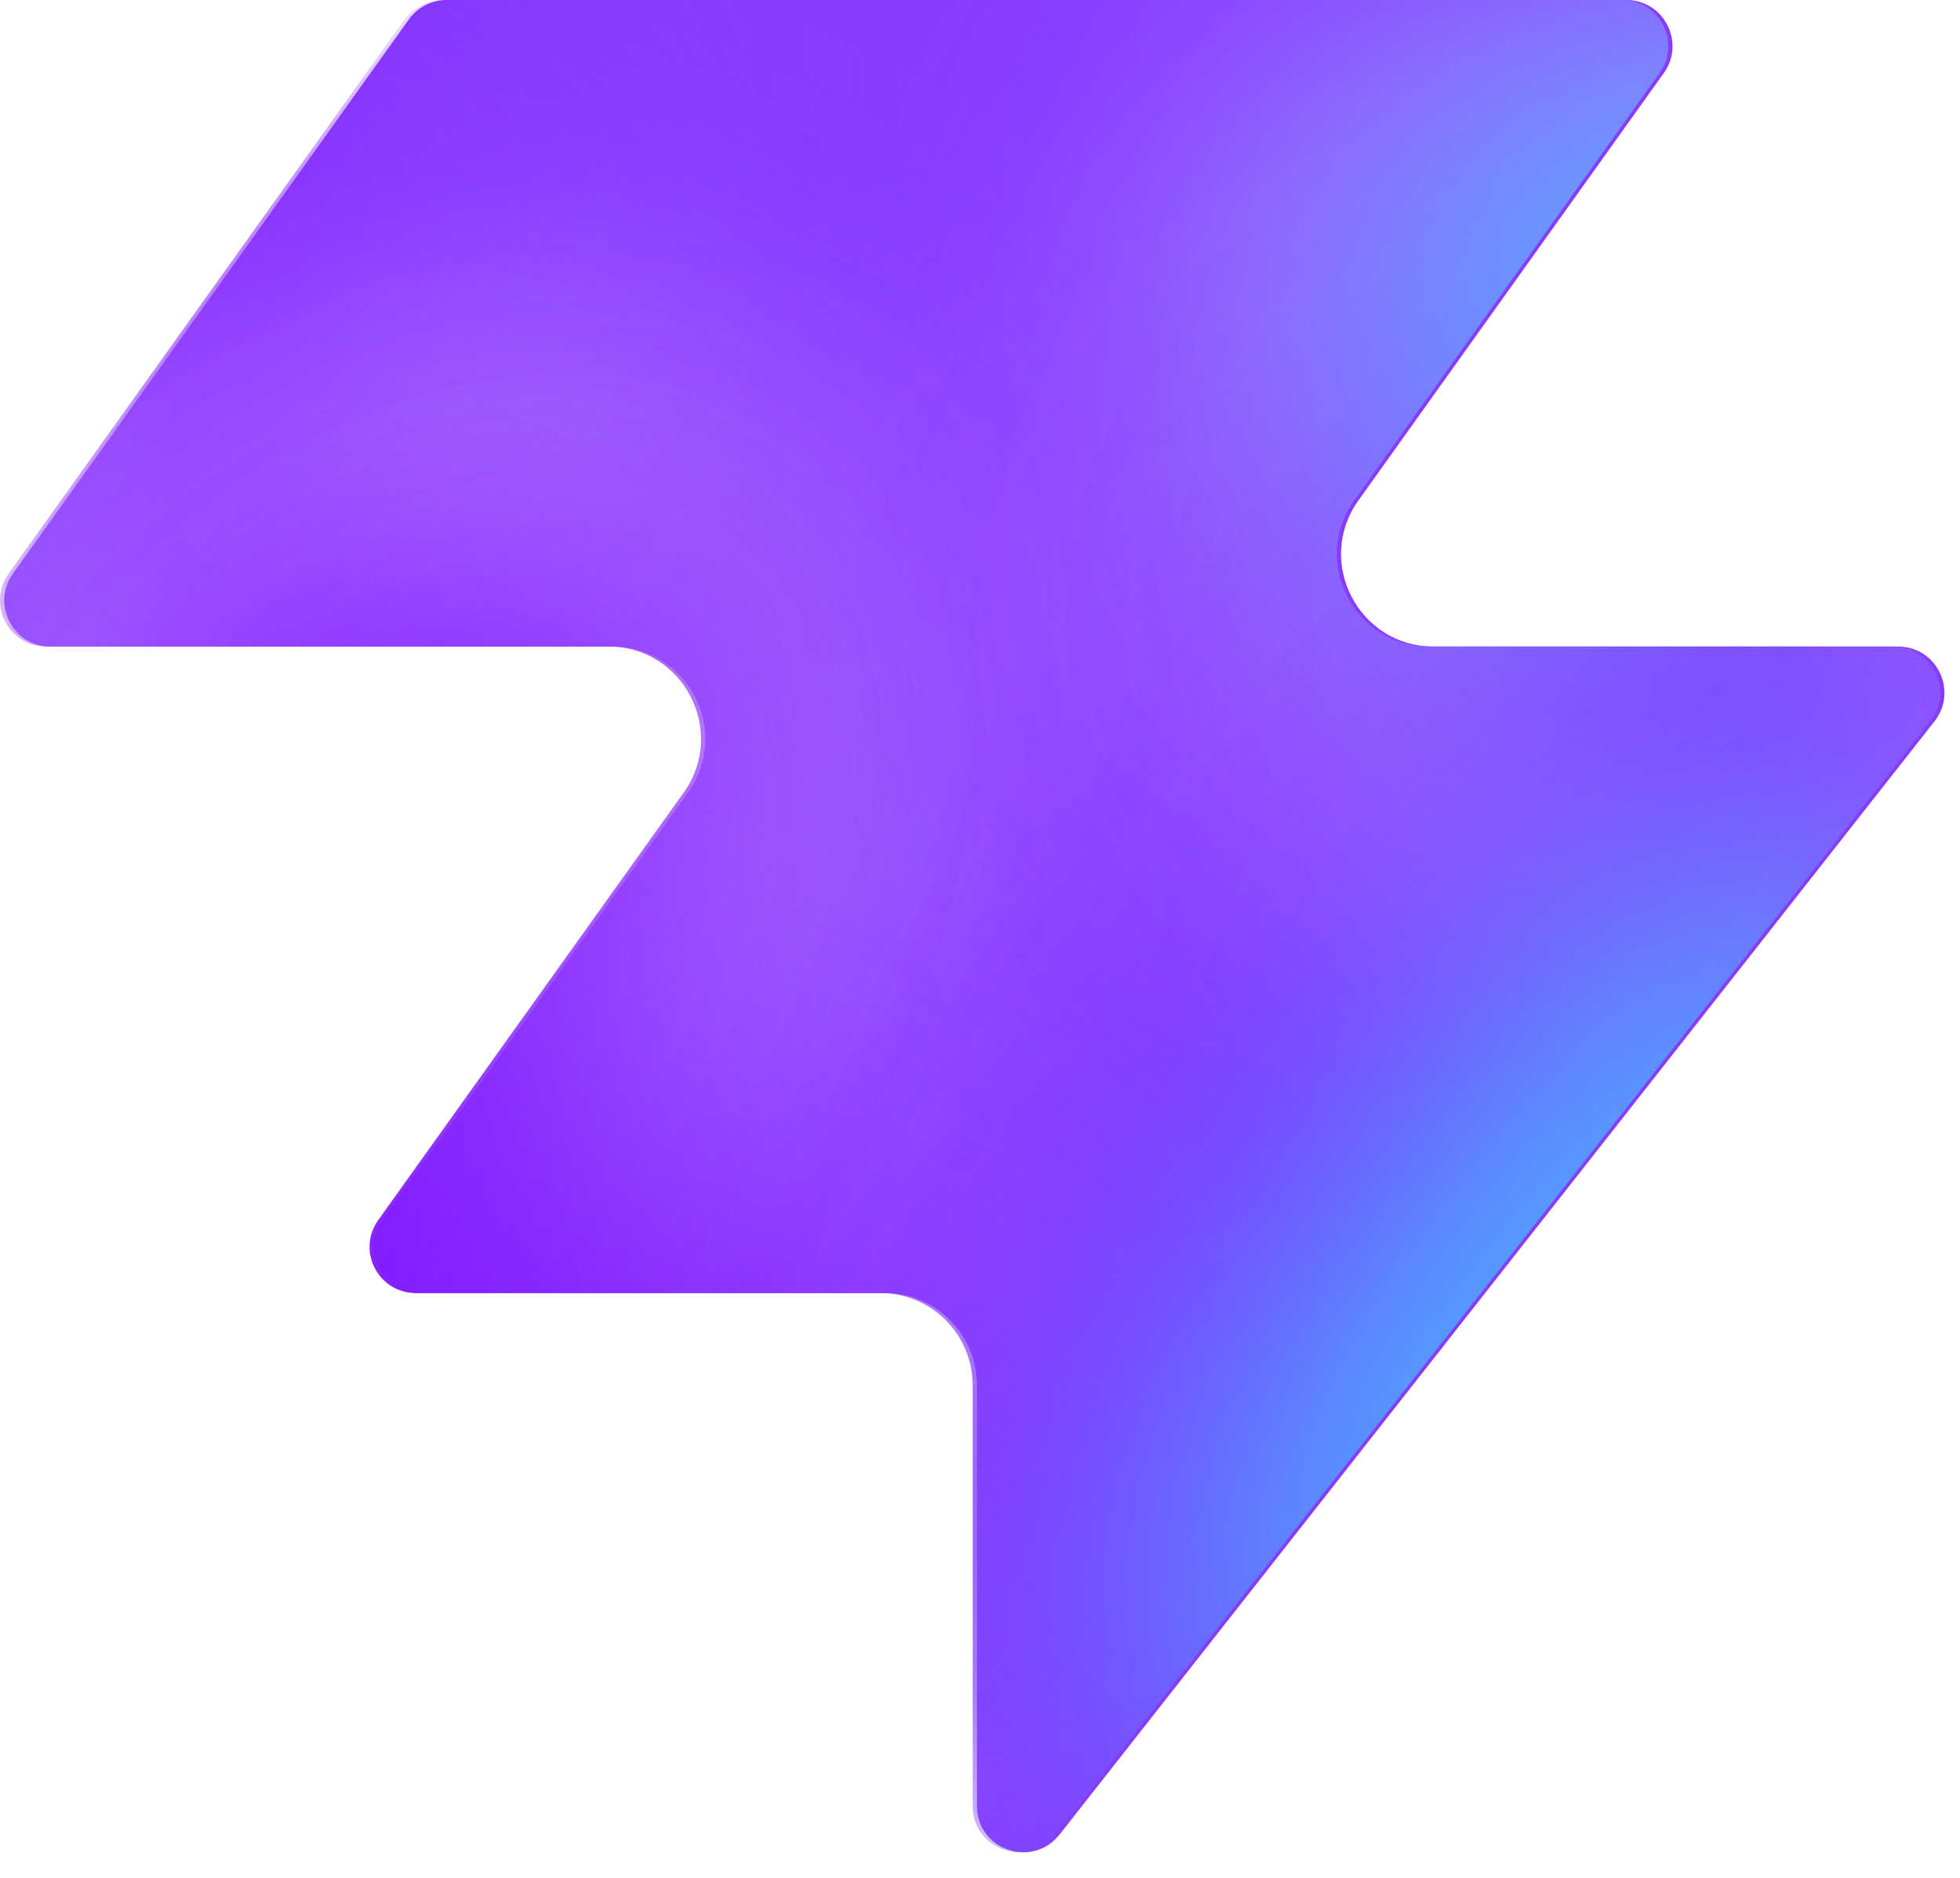
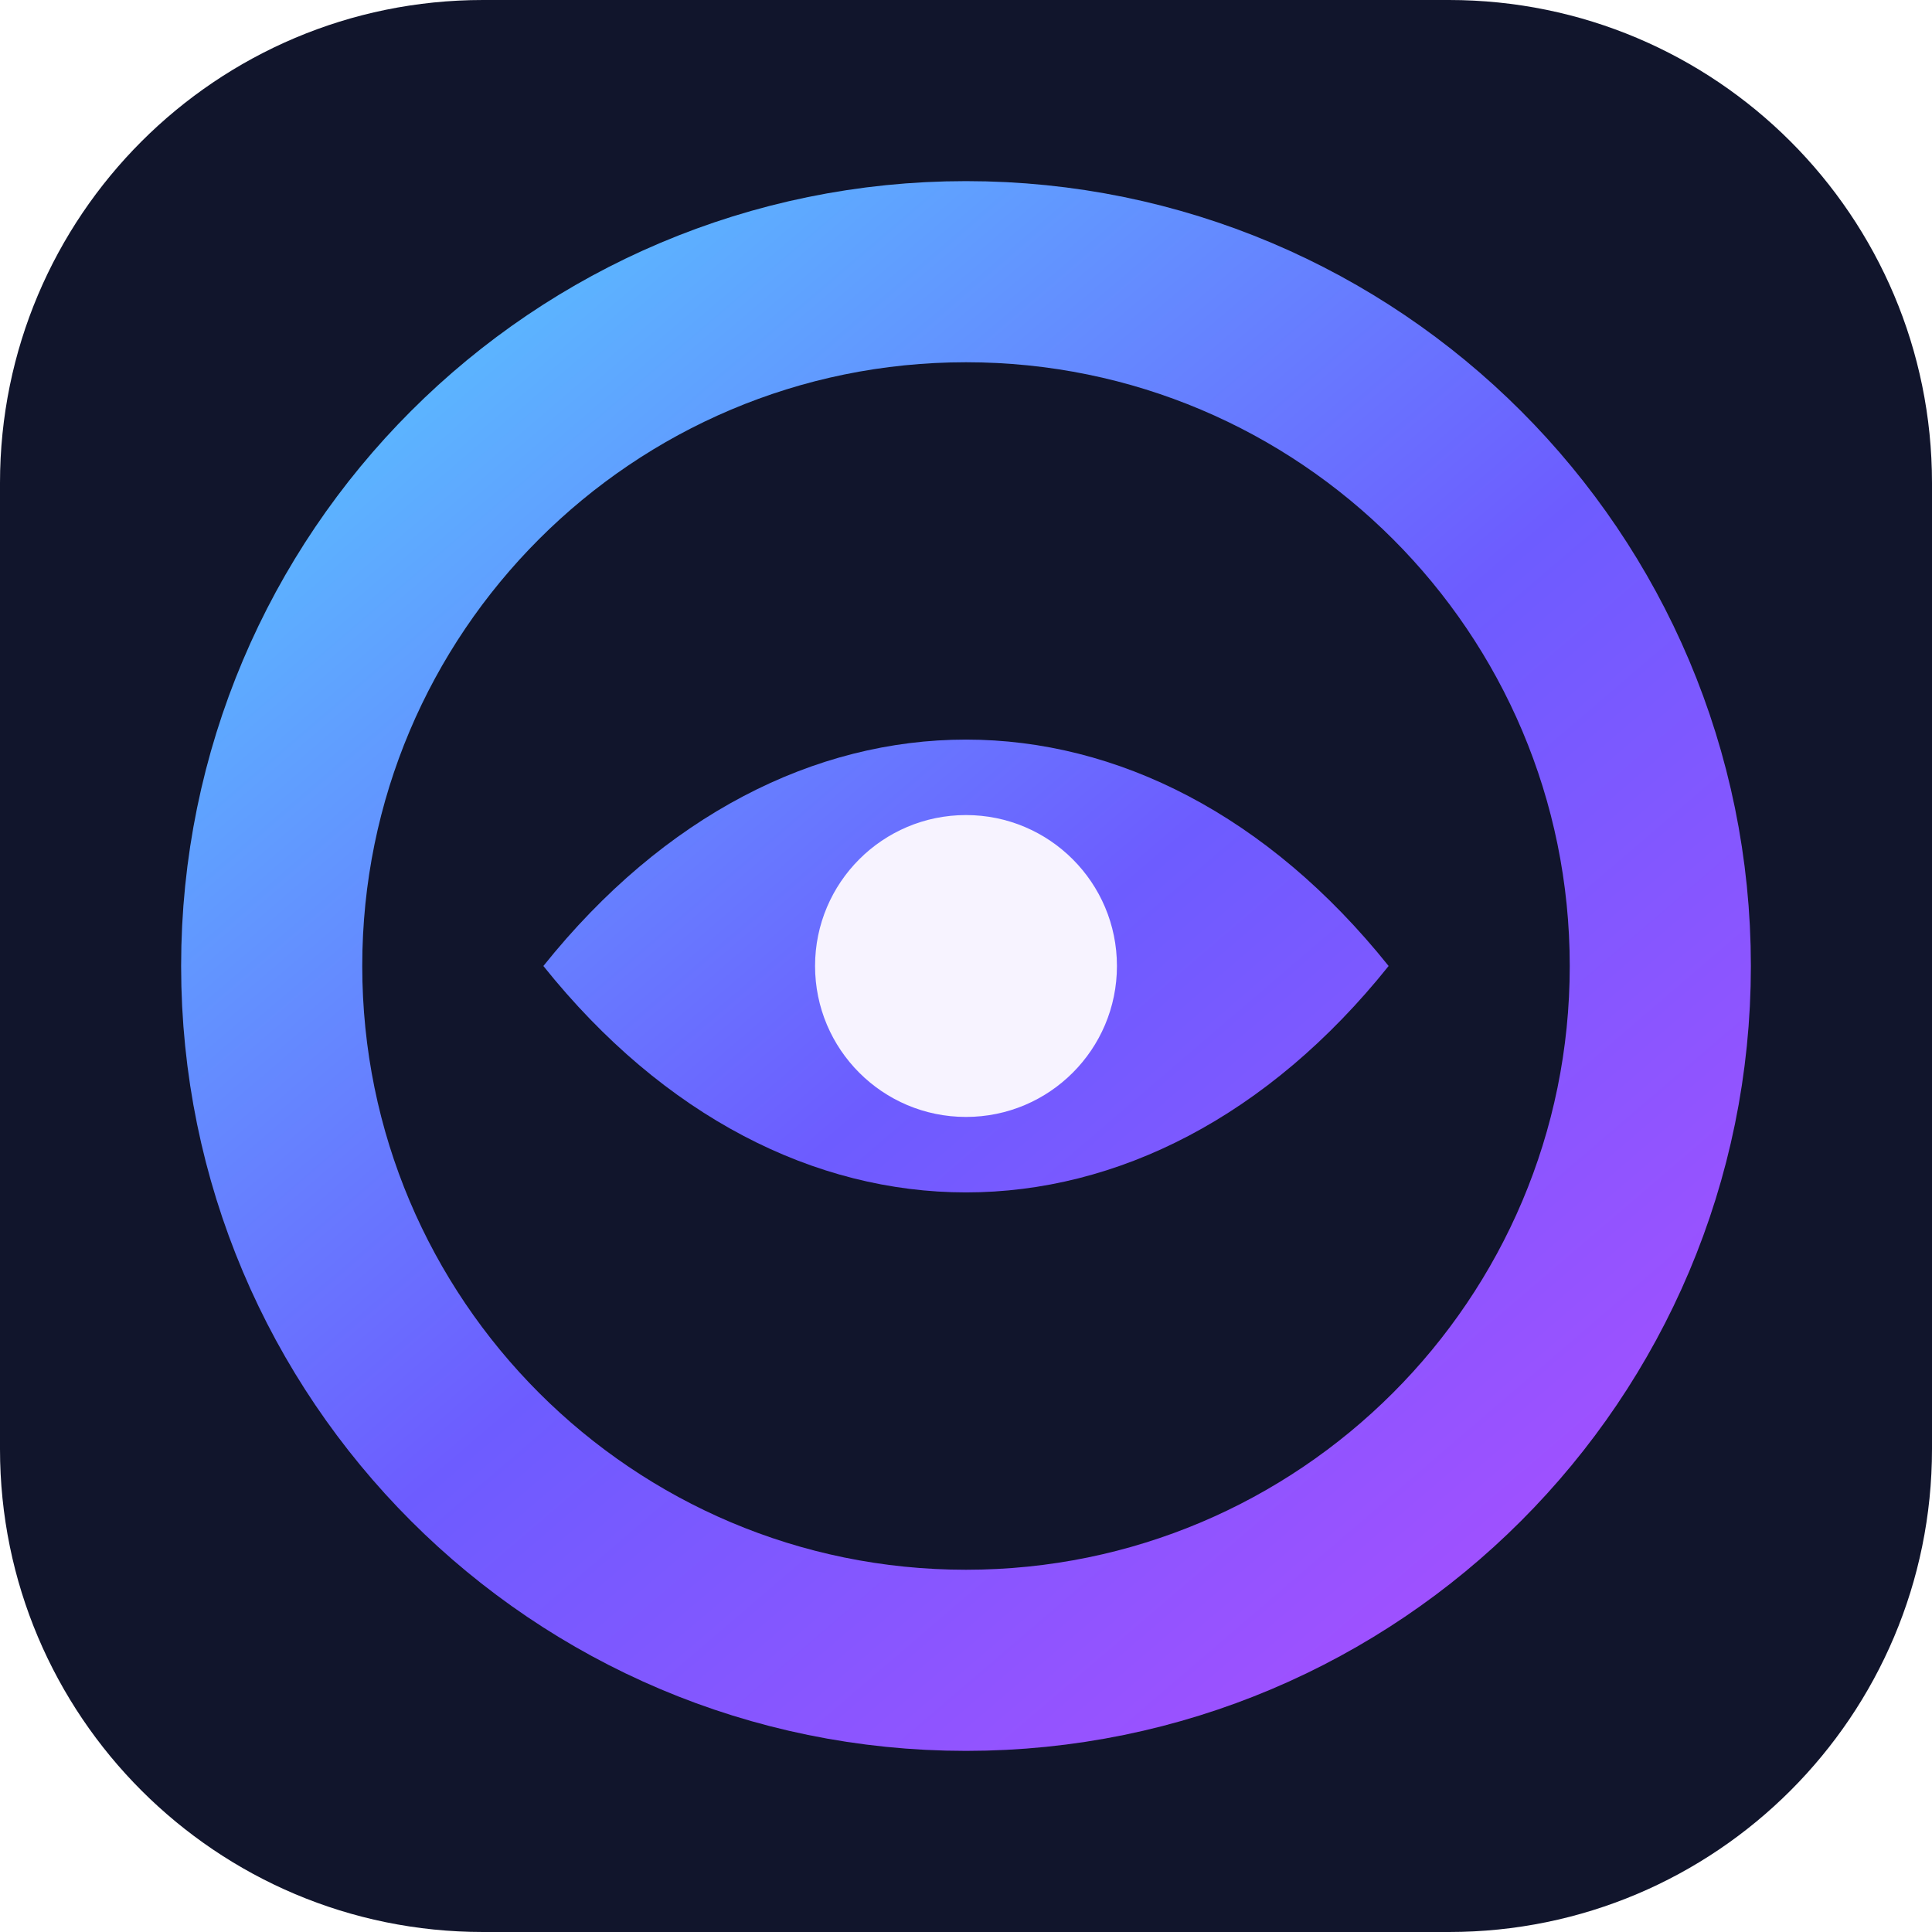
- <svg xmlns="http://www.w3.org/2000/svg" width="48" height="46" fill="none" viewBox="0 0 48 46">
-   <path fill="#863bff" d="M25.946 44.938c-.664.845-2.021.375-2.021-.698V33.937a2.26 2.26 0 0 0-2.262-2.262H10.287c-.92 0-1.456-1.04-.92-1.788l7.48-10.471c1.07-1.497 0-3.578-1.842-3.578H1.237c-.92 0-1.456-1.04-.92-1.788L10.013.474c.214-.297.556-.474.92-.474h28.894c.92 0 1.456 1.04.92 1.788l-7.48 10.471c-1.07 1.498 0 3.579 1.842 3.579h11.377c.943 0 1.473 1.088.89 1.83L25.947 44.94z" style="fill:#863bff;fill:color(display-p3 .525 .23 1);fill-opacity:1" />
-   <mask id="a" width="48" height="46" x="0" y="0" maskUnits="userSpaceOnUse" style="mask-type:alpha">
-     <path fill="#000" d="M25.842 44.938c-.664.844-2.021.375-2.021-.698V33.937a2.26 2.26 0 0 0-2.262-2.262H10.183c-.92 0-1.456-1.04-.92-1.788l7.48-10.471c1.07-1.498 0-3.579-1.842-3.579H1.133c-.92 0-1.456-1.04-.92-1.787L9.91.473c.214-.297.556-.474.92-.474h28.894c.92 0 1.456 1.04.92 1.788l-7.48 10.471c-1.07 1.498 0 3.578 1.842 3.578h11.377c.943 0 1.473 1.088.89 1.832L25.843 44.94z" style="fill:#000;fill-opacity:1" />
-   </mask>
-   <g mask="url(#a)">
-     <g filter="url(#b)">
-       <ellipse cx="5.508" cy="14.704" fill="#ede6ff" rx="5.508" ry="14.704" style="fill:#ede6ff;fill:color(display-p3 .927 .903 1);fill-opacity:1" transform="matrix(.00324 1 1 -.00324 -4.47 31.516)" />
-     </g>
-     <g filter="url(#c)">
-       <ellipse cx="10.399" cy="29.851" fill="#ede6ff" rx="10.399" ry="29.851" style="fill:#ede6ff;fill:color(display-p3 .927 .903 1);fill-opacity:1" transform="matrix(.00324 1 1 -.00324 -39.328 7.883)" />
-     </g>
-     <g filter="url(#d)">
-       <ellipse cx="5.508" cy="30.487" fill="#7e14ff" rx="5.508" ry="30.487" style="fill:#7e14ff;fill:color(display-p3 .492 .077 1);fill-opacity:1" transform="rotate(89.814 -25.913 -14.639)scale(1 -1)" />
-     </g>
-     <g filter="url(#e)">
-       <ellipse cx="5.508" cy="30.599" fill="#7e14ff" rx="5.508" ry="30.599" style="fill:#7e14ff;fill:color(display-p3 .492 .077 1);fill-opacity:1" transform="rotate(89.814 -32.644 -3.334)scale(1 -1)" />
-     </g>
-     <g filter="url(#f)">
-       <ellipse cx="5.508" cy="30.599" fill="#7e14ff" rx="5.508" ry="30.599" style="fill:#7e14ff;fill:color(display-p3 .492 .077 1);fill-opacity:1" transform="matrix(.00324 1 1 -.00324 -34.34 30.47)" />
-     </g>
-     <g filter="url(#g)">
-       <ellipse cx="14.072" cy="22.078" fill="#ede6ff" rx="14.072" ry="22.078" style="fill:#ede6ff;fill:color(display-p3 .927 .903 1);fill-opacity:1" transform="rotate(93.35 24.506 48.493)scale(-1 1)" />
-     </g>
-     <g filter="url(#h)">
-       <ellipse cx="3.47" cy="21.501" fill="#7e14ff" rx="3.47" ry="21.501" style="fill:#7e14ff;fill:color(display-p3 .492 .077 1);fill-opacity:1" transform="rotate(89.009 28.708 47.59)scale(-1 1)" />
-     </g>
-     <g filter="url(#i)">
-       <ellipse cx="3.47" cy="21.501" fill="#7e14ff" rx="3.47" ry="21.501" style="fill:#7e14ff;fill:color(display-p3 .492 .077 1);fill-opacity:1" transform="rotate(89.009 28.708 47.59)scale(-1 1)" />
-     </g>
-     <g filter="url(#j)">
-       <ellipse cx=".387" cy="8.972" fill="#7e14ff" rx="4.407" ry="29.108" style="fill:#7e14ff;fill:color(display-p3 .492 .077 1);fill-opacity:1" transform="rotate(39.51 .387 8.972)" />
-     </g>
-     <g filter="url(#k)">
-       <ellipse cx="47.523" cy="-6.092" fill="#7e14ff" rx="4.407" ry="29.108" style="fill:#7e14ff;fill:color(display-p3 .492 .077 1);fill-opacity:1" transform="rotate(37.892 47.523 -6.092)" />
-     </g>
-     <g filter="url(#l)">
-       <ellipse cx="41.412" cy="6.333" fill="#47bfff" rx="5.971" ry="9.665" style="fill:#47bfff;fill:color(display-p3 .28 .748 1);fill-opacity:1" transform="rotate(37.892 41.412 6.333)" />
-     </g>
-     <g filter="url(#m)">
-       <ellipse cx="-1.879" cy="38.332" fill="#7e14ff" rx="4.407" ry="29.108" style="fill:#7e14ff;fill:color(display-p3 .492 .077 1);fill-opacity:1" transform="rotate(37.892 -1.88 38.332)" />
-     </g>
-     <g filter="url(#n)">
-       <ellipse cx="-1.879" cy="38.332" fill="#7e14ff" rx="4.407" ry="29.108" style="fill:#7e14ff;fill:color(display-p3 .492 .077 1);fill-opacity:1" transform="rotate(37.892 -1.88 38.332)" />
-     </g>
-     <g filter="url(#o)">
-       <ellipse cx="35.651" cy="29.907" fill="#7e14ff" rx="4.407" ry="29.108" style="fill:#7e14ff;fill:color(display-p3 .492 .077 1);fill-opacity:1" transform="rotate(37.892 35.651 29.907)" />
-     </g>
-     <g filter="url(#p)">
-       <ellipse cx="38.418" cy="32.4" fill="#47bfff" rx="5.971" ry="15.297" style="fill:#47bfff;fill:color(display-p3 .28 .748 1);fill-opacity:1" transform="rotate(37.892 38.418 32.4)" />
-     </g>
-   </g>
+ <svg xmlns="http://www.w3.org/2000/svg" viewBox="0 0 64 64" role="img" aria-label="EchoWorld">
  <defs>
-     <filter id="b" width="60.045" height="41.654" x="-19.77" y="16.149" color-interpolation-filters="sRGB" filterUnits="userSpaceOnUse">
-       <feFlood flood-opacity="0" result="BackgroundImageFix" />
-       <feBlend in="SourceGraphic" in2="BackgroundImageFix" result="shape" />
-       <feGaussianBlur result="effect1_foregroundBlur_2002_17158" stdDeviation="7.659" />
-     </filter>
-     <filter id="c" width="90.34" height="51.437" x="-54.613" y="-7.533" color-interpolation-filters="sRGB" filterUnits="userSpaceOnUse">
-       <feFlood flood-opacity="0" result="BackgroundImageFix" />
-       <feBlend in="SourceGraphic" in2="BackgroundImageFix" result="shape" />
-       <feGaussianBlur result="effect1_foregroundBlur_2002_17158" stdDeviation="7.659" />
-     </filter>
-     <filter id="d" width="79.355" height="29.4" x="-49.64" y="2.03" color-interpolation-filters="sRGB" filterUnits="userSpaceOnUse">
-       <feFlood flood-opacity="0" result="BackgroundImageFix" />
-       <feBlend in="SourceGraphic" in2="BackgroundImageFix" result="shape" />
-       <feGaussianBlur result="effect1_foregroundBlur_2002_17158" stdDeviation="4.596" />
-     </filter>
-     <filter id="e" width="79.579" height="29.4" x="-45.045" y="20.029" color-interpolation-filters="sRGB" filterUnits="userSpaceOnUse">
-       <feFlood flood-opacity="0" result="BackgroundImageFix" />
-       <feBlend in="SourceGraphic" in2="BackgroundImageFix" result="shape" />
-       <feGaussianBlur result="effect1_foregroundBlur_2002_17158" stdDeviation="4.596" />
-     </filter>
-     <filter id="f" width="79.579" height="29.4" x="-43.513" y="21.178" color-interpolation-filters="sRGB" filterUnits="userSpaceOnUse">
-       <feFlood flood-opacity="0" result="BackgroundImageFix" />
-       <feBlend in="SourceGraphic" in2="BackgroundImageFix" result="shape" />
-       <feGaussianBlur result="effect1_foregroundBlur_2002_17158" stdDeviation="4.596" />
-     </filter>
-     <filter id="g" width="74.749" height="58.852" x="15.756" y="-17.901" color-interpolation-filters="sRGB" filterUnits="userSpaceOnUse">
-       <feFlood flood-opacity="0" result="BackgroundImageFix" />
-       <feBlend in="SourceGraphic" in2="BackgroundImageFix" result="shape" />
-       <feGaussianBlur result="effect1_foregroundBlur_2002_17158" stdDeviation="7.659" />
-     </filter>
-     <filter id="h" width="61.377" height="25.362" x="23.548" y="2.284" color-interpolation-filters="sRGB" filterUnits="userSpaceOnUse">
-       <feFlood flood-opacity="0" result="BackgroundImageFix" />
-       <feBlend in="SourceGraphic" in2="BackgroundImageFix" result="shape" />
-       <feGaussianBlur result="effect1_foregroundBlur_2002_17158" stdDeviation="4.596" />
-     </filter>
-     <filter id="i" width="61.377" height="25.362" x="23.548" y="2.284" color-interpolation-filters="sRGB" filterUnits="userSpaceOnUse">
-       <feFlood flood-opacity="0" result="BackgroundImageFix" />
-       <feBlend in="SourceGraphic" in2="BackgroundImageFix" result="shape" />
-       <feGaussianBlur result="effect1_foregroundBlur_2002_17158" stdDeviation="4.596" />
-     </filter>
-     <filter id="j" width="56.045" height="63.649" x="-27.636" y="-22.853" color-interpolation-filters="sRGB" filterUnits="userSpaceOnUse">
-       <feFlood flood-opacity="0" result="BackgroundImageFix" />
-       <feBlend in="SourceGraphic" in2="BackgroundImageFix" result="shape" />
-       <feGaussianBlur result="effect1_foregroundBlur_2002_17158" stdDeviation="4.596" />
-     </filter>
-     <filter id="k" width="54.814" height="64.646" x="20.116" y="-38.415" color-interpolation-filters="sRGB" filterUnits="userSpaceOnUse">
-       <feFlood flood-opacity="0" result="BackgroundImageFix" />
-       <feBlend in="SourceGraphic" in2="BackgroundImageFix" result="shape" />
-       <feGaussianBlur result="effect1_foregroundBlur_2002_17158" stdDeviation="4.596" />
-     </filter>
-     <filter id="l" width="33.541" height="35.313" x="24.641" y="-11.323" color-interpolation-filters="sRGB" filterUnits="userSpaceOnUse">
-       <feFlood flood-opacity="0" result="BackgroundImageFix" />
-       <feBlend in="SourceGraphic" in2="BackgroundImageFix" result="shape" />
-       <feGaussianBlur result="effect1_foregroundBlur_2002_17158" stdDeviation="4.596" />
-     </filter>
-     <filter id="m" width="54.814" height="64.646" x="-29.286" y="6.009" color-interpolation-filters="sRGB" filterUnits="userSpaceOnUse">
-       <feFlood flood-opacity="0" result="BackgroundImageFix" />
-       <feBlend in="SourceGraphic" in2="BackgroundImageFix" result="shape" />
-       <feGaussianBlur result="effect1_foregroundBlur_2002_17158" stdDeviation="4.596" />
-     </filter>
-     <filter id="n" width="54.814" height="64.646" x="-29.286" y="6.009" color-interpolation-filters="sRGB" filterUnits="userSpaceOnUse">
-       <feFlood flood-opacity="0" result="BackgroundImageFix" />
-       <feBlend in="SourceGraphic" in2="BackgroundImageFix" result="shape" />
-       <feGaussianBlur result="effect1_foregroundBlur_2002_17158" stdDeviation="4.596" />
-     </filter>
-     <filter id="o" width="54.814" height="64.646" x="8.244" y="-2.416" color-interpolation-filters="sRGB" filterUnits="userSpaceOnUse">
-       <feFlood flood-opacity="0" result="BackgroundImageFix" />
-       <feBlend in="SourceGraphic" in2="BackgroundImageFix" result="shape" />
-       <feGaussianBlur result="effect1_foregroundBlur_2002_17158" stdDeviation="4.596" />
-     </filter>
-     <filter id="p" width="39.409" height="43.623" x="18.713" y="10.588" color-interpolation-filters="sRGB" filterUnits="userSpaceOnUse">
-       <feFlood flood-opacity="0" result="BackgroundImageFix" />
-       <feBlend in="SourceGraphic" in2="BackgroundImageFix" result="shape" />
-       <feGaussianBlur result="effect1_foregroundBlur_2002_17158" stdDeviation="4.596" />
-     </filter>
+     <linearGradient id="sky" x1="8" y1="4" x2="56" y2="60" gradientUnits="userSpaceOnUse">
+       <stop stop-color="#55d7ff" />
+       <stop offset=".52" stop-color="#6d5cff" />
+       <stop offset="1" stop-color="#b44cff" />
+     </linearGradient>
  </defs>
+   <rect width="64" height="64" rx="16" fill="#11152c" />
+   <circle cx="32" cy="32" r="23" fill="none" stroke="url(#sky)" stroke-width="6" />
+   <path d="M18 32c8-10 20-10 28 0-8 10-20 10-28 0Z" fill="url(#sky)" />
+   <circle cx="32" cy="32" r="5" fill="#f7f3ff" />
</svg>
